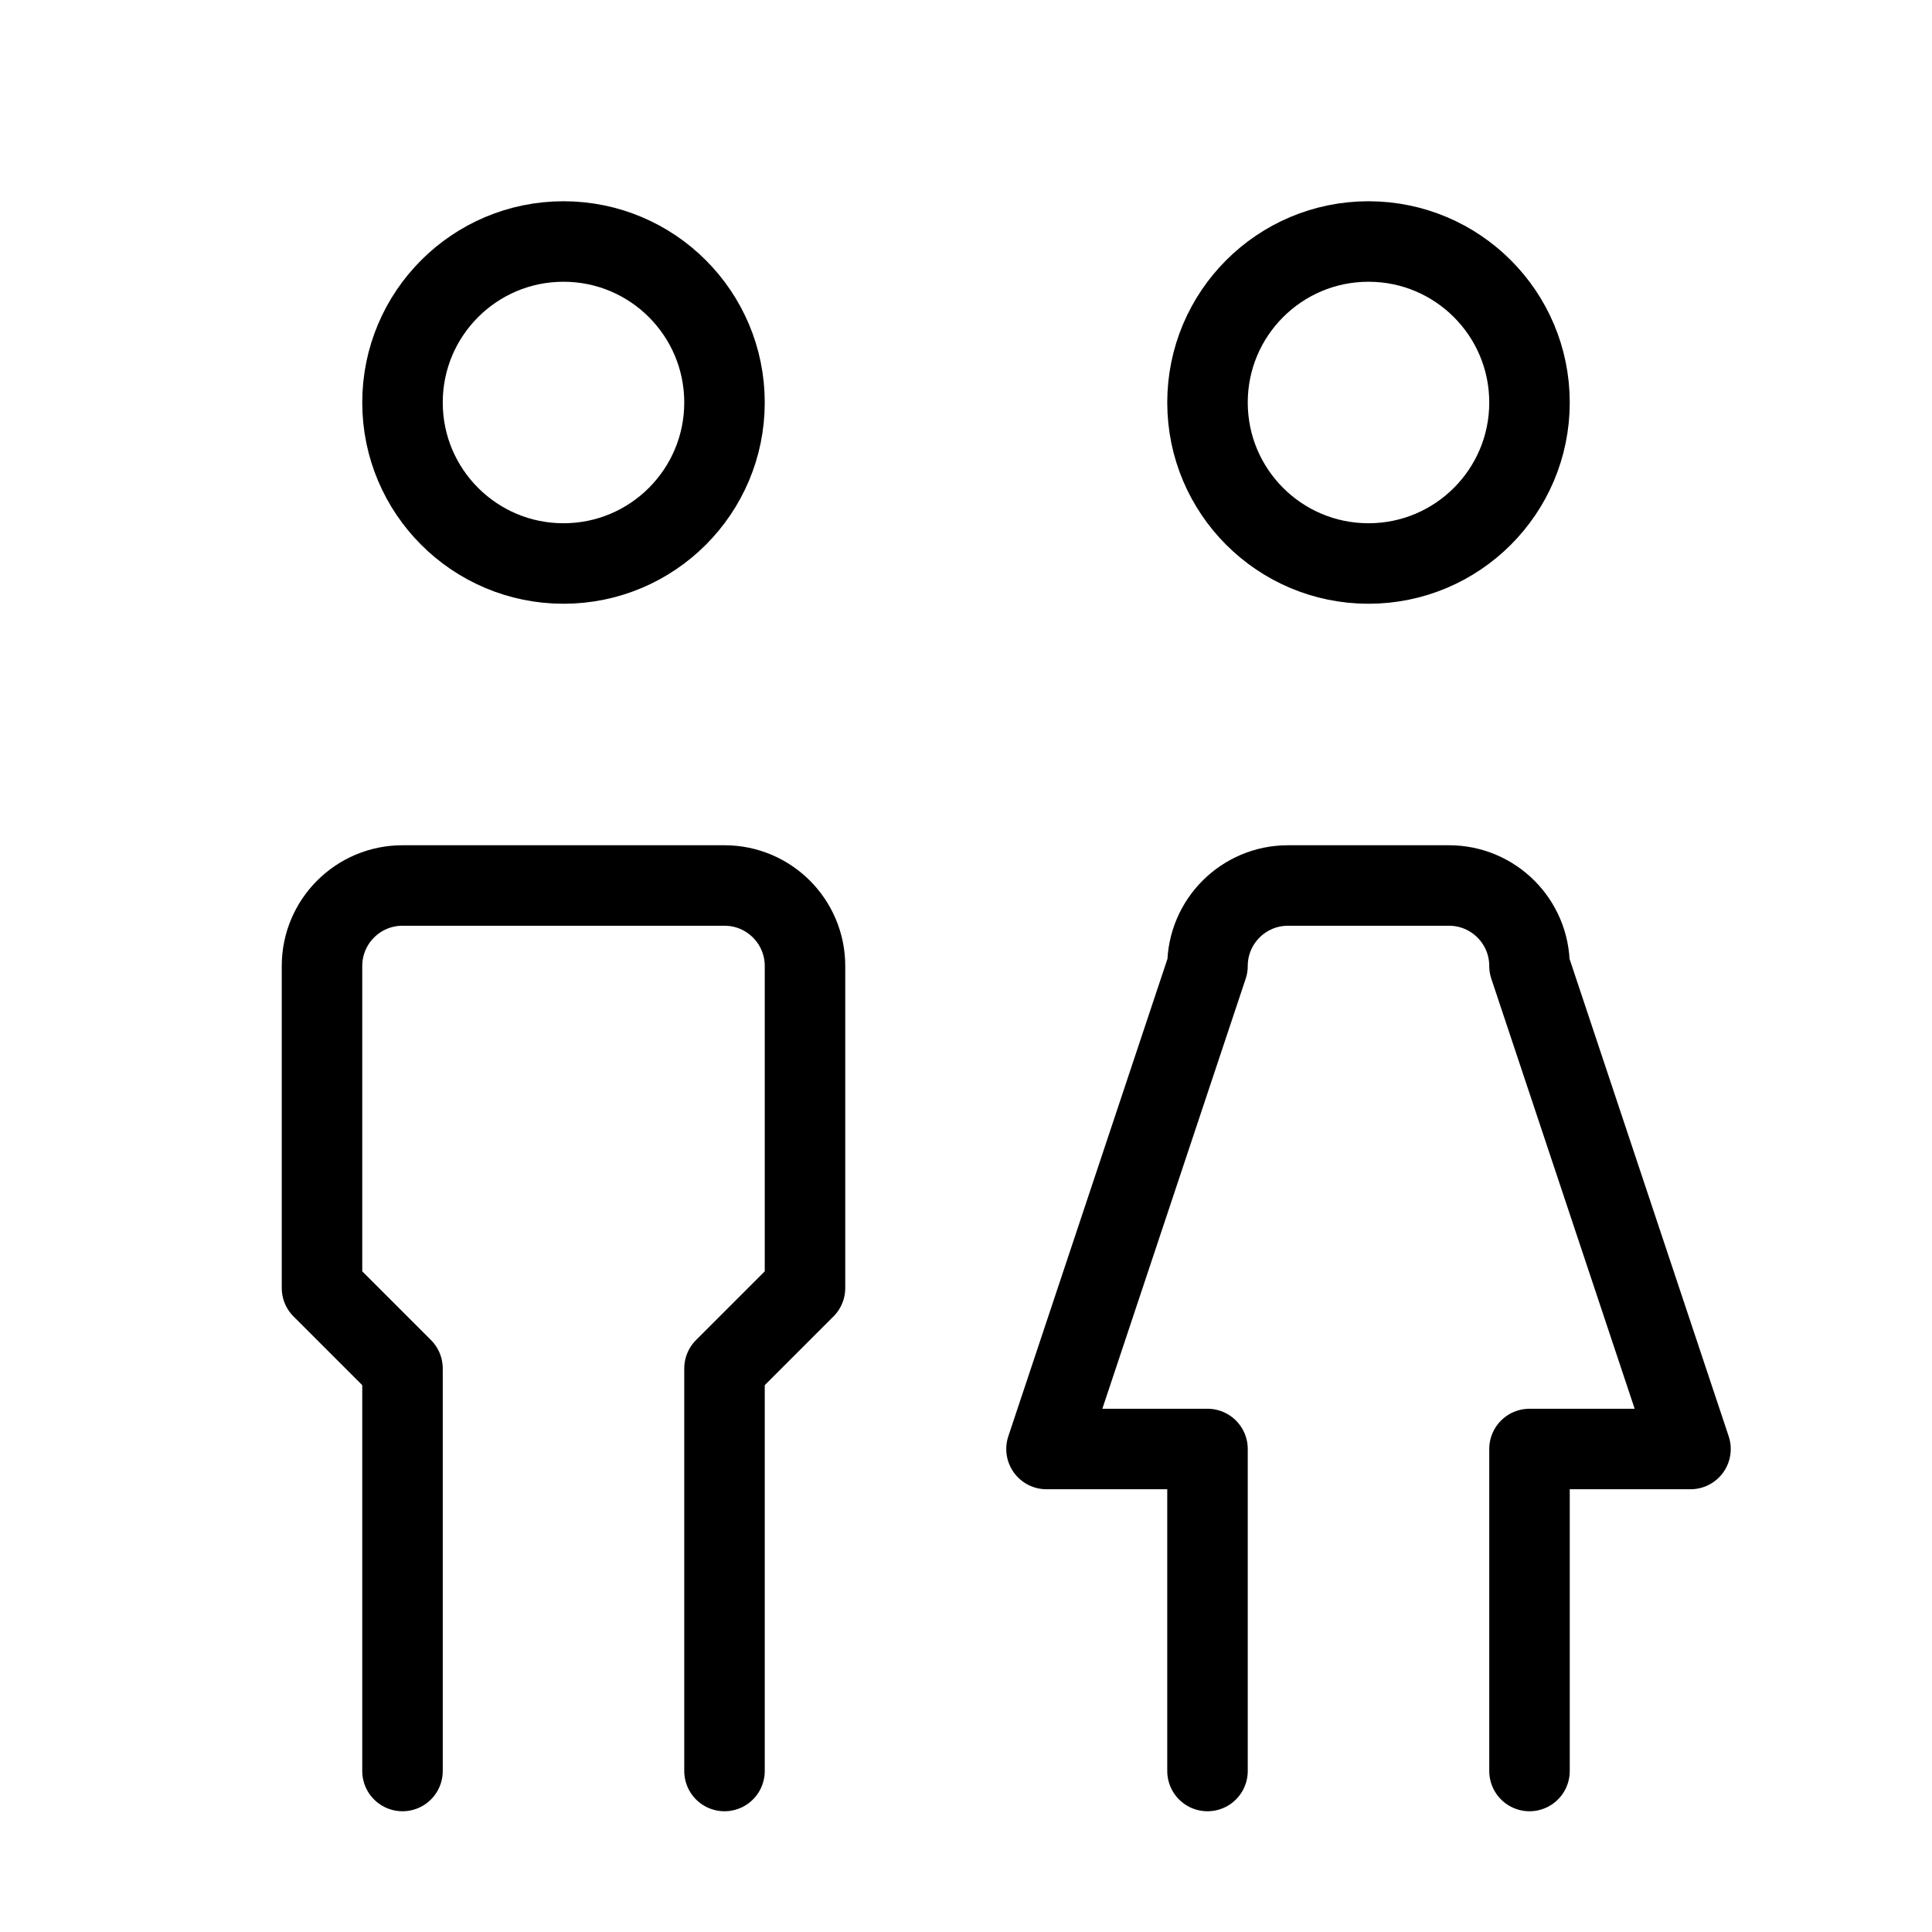
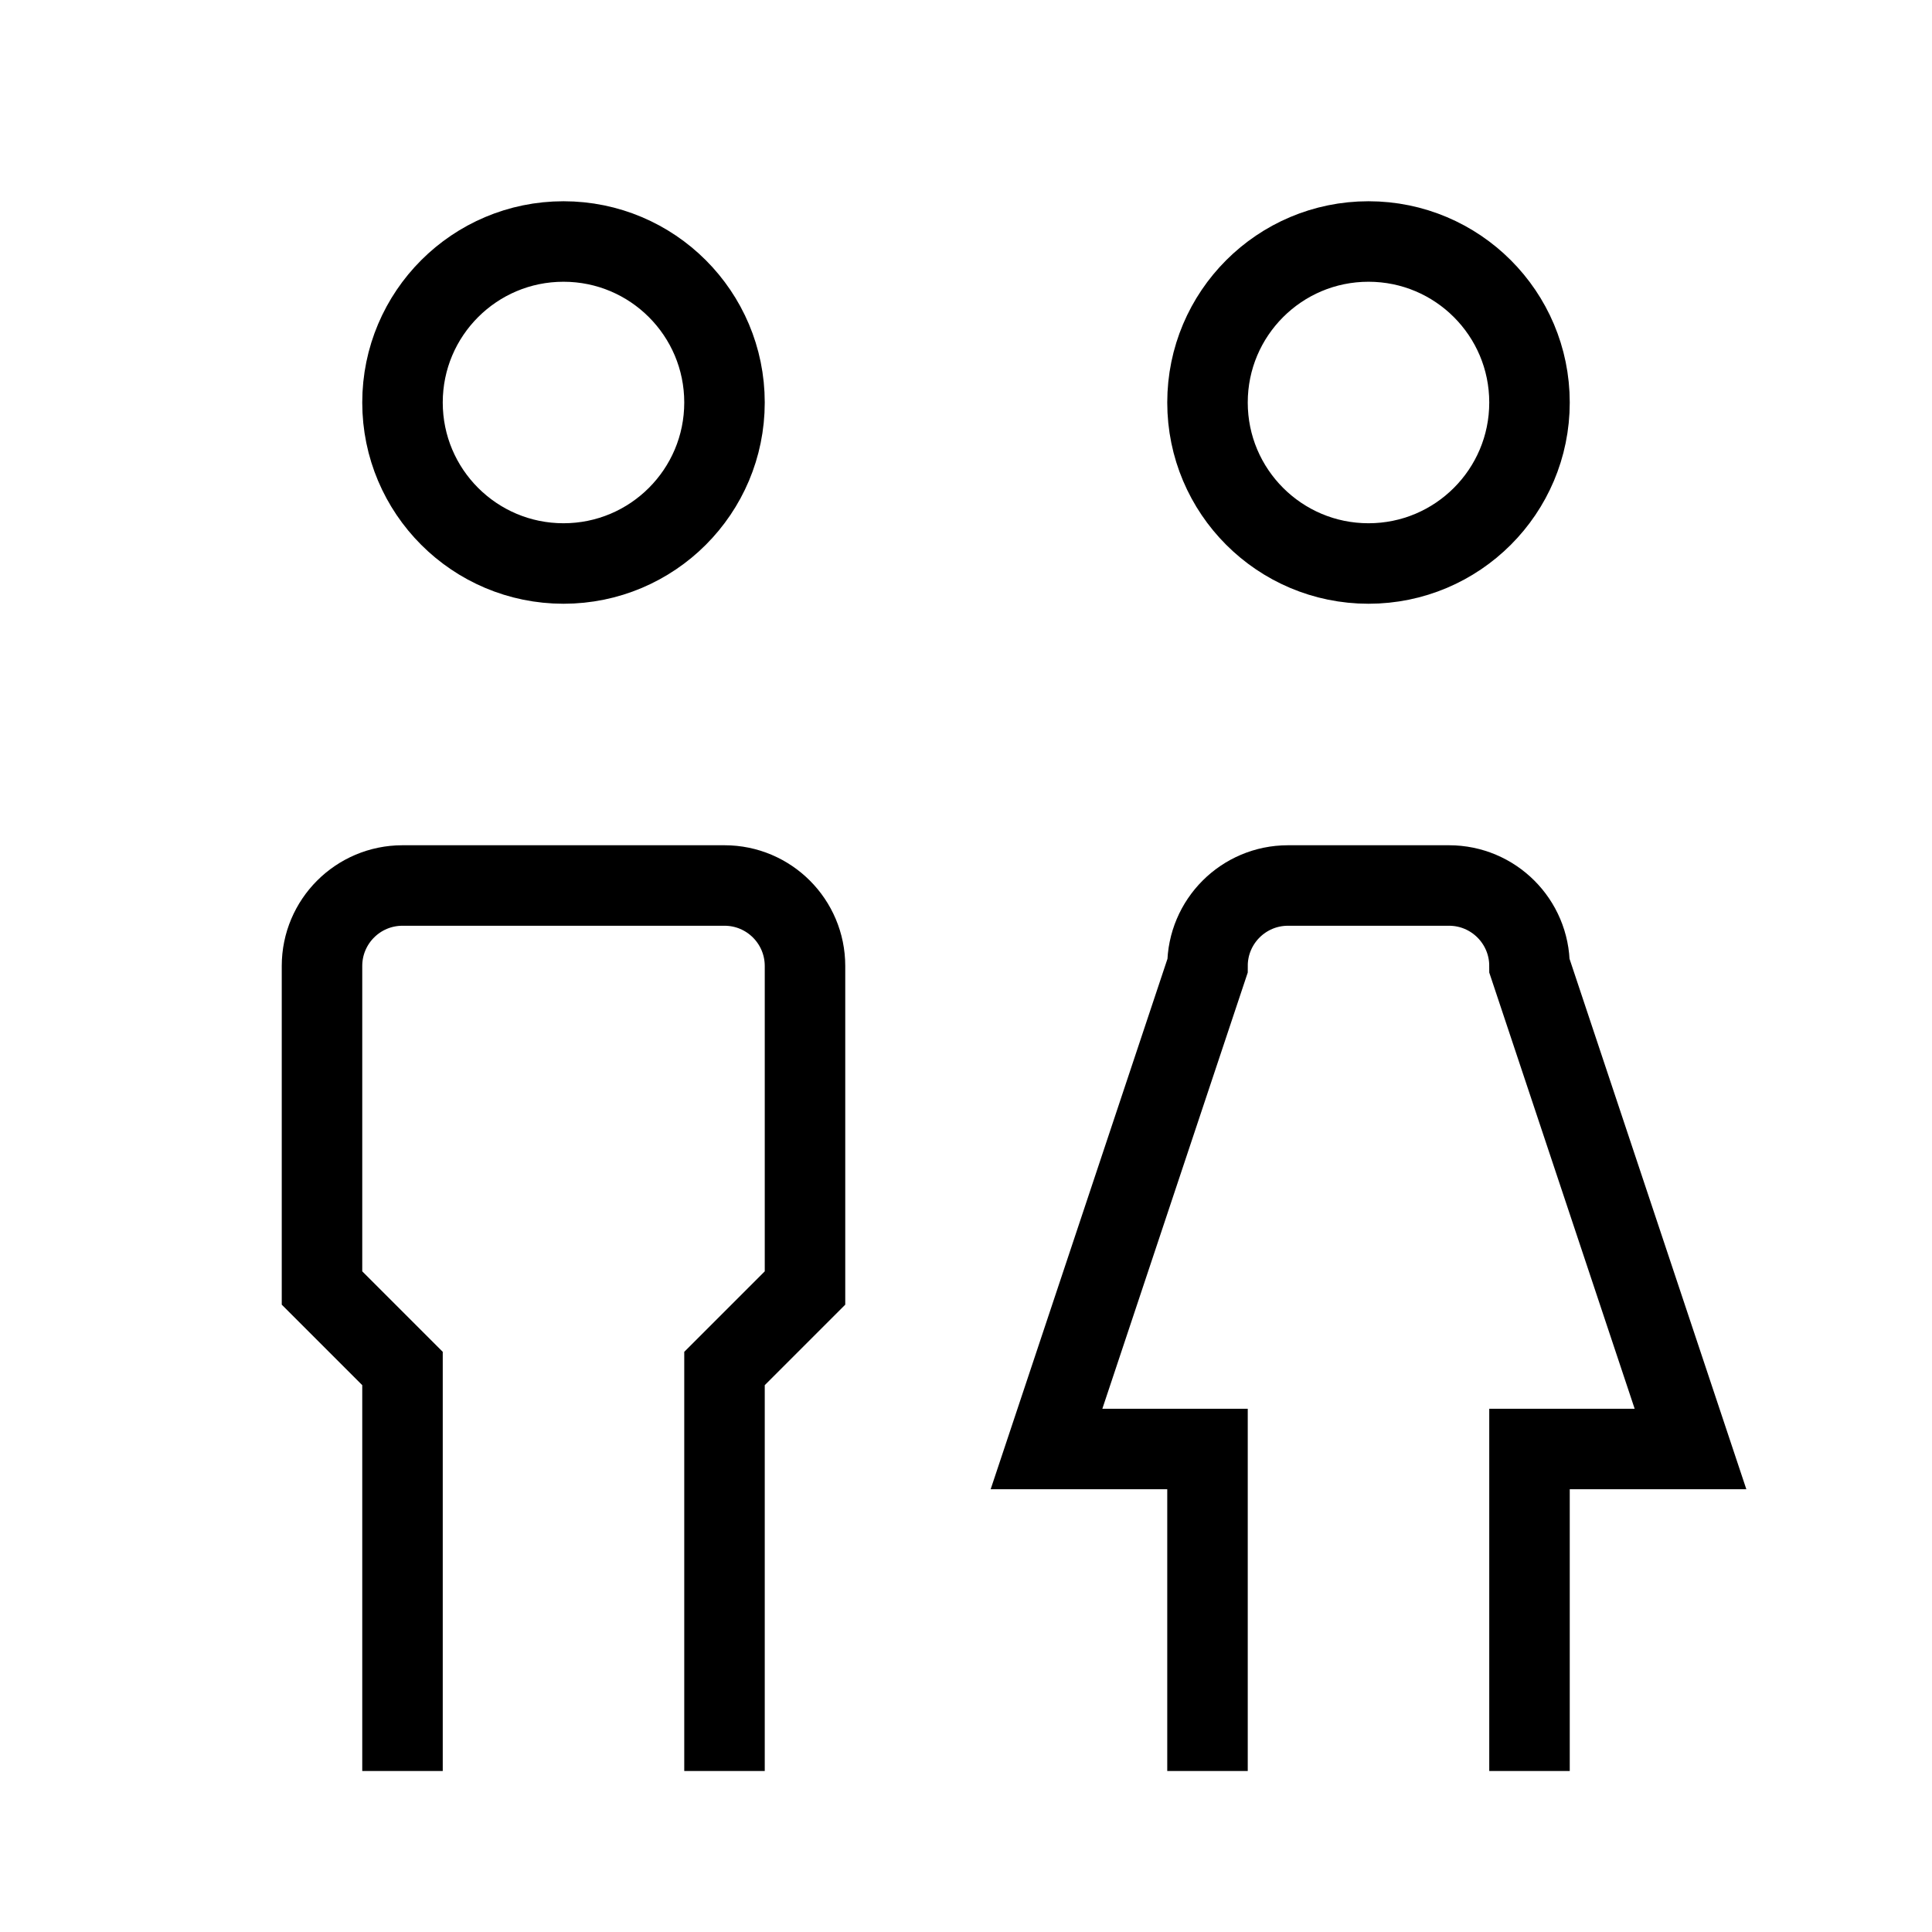
- <svg xmlns="http://www.w3.org/2000/svg" class="svg-stroke" width="24" viewBox="0 0 24 24" stroke="currentColor" fill="none" stroke-linecap="round" stroke-linejoin="round">
+ <svg xmlns="http://www.w3.org/2000/svg" className="svg-stroke" width="24" viewBox="0 0 24 24" stroke="currentColor" fill="none" strokeLinecap="round" strokeLinejoin="round">
  <path stroke="none" d="M0 0h24v24H0z" fill="none" />
  <path d="M7 5m-2 0a2 2 0 1 0 4 0a2 2 0 1 0 -4 0" />
  <path d="M5 22v-5l-1 -1v-4a1 1 0 0 1 1 -1h4a1 1 0 0 1 1 1v4l-1 1v5" />
  <path d="M17 5m-2 0a2 2 0 1 0 4 0a2 2 0 1 0 -4 0" />
  <path d="M15 22v-4h-2l2 -6a1 1 0 0 1 1 -1h2a1 1 0 0 1 1 1l2 6h-2v4" />
</svg>
